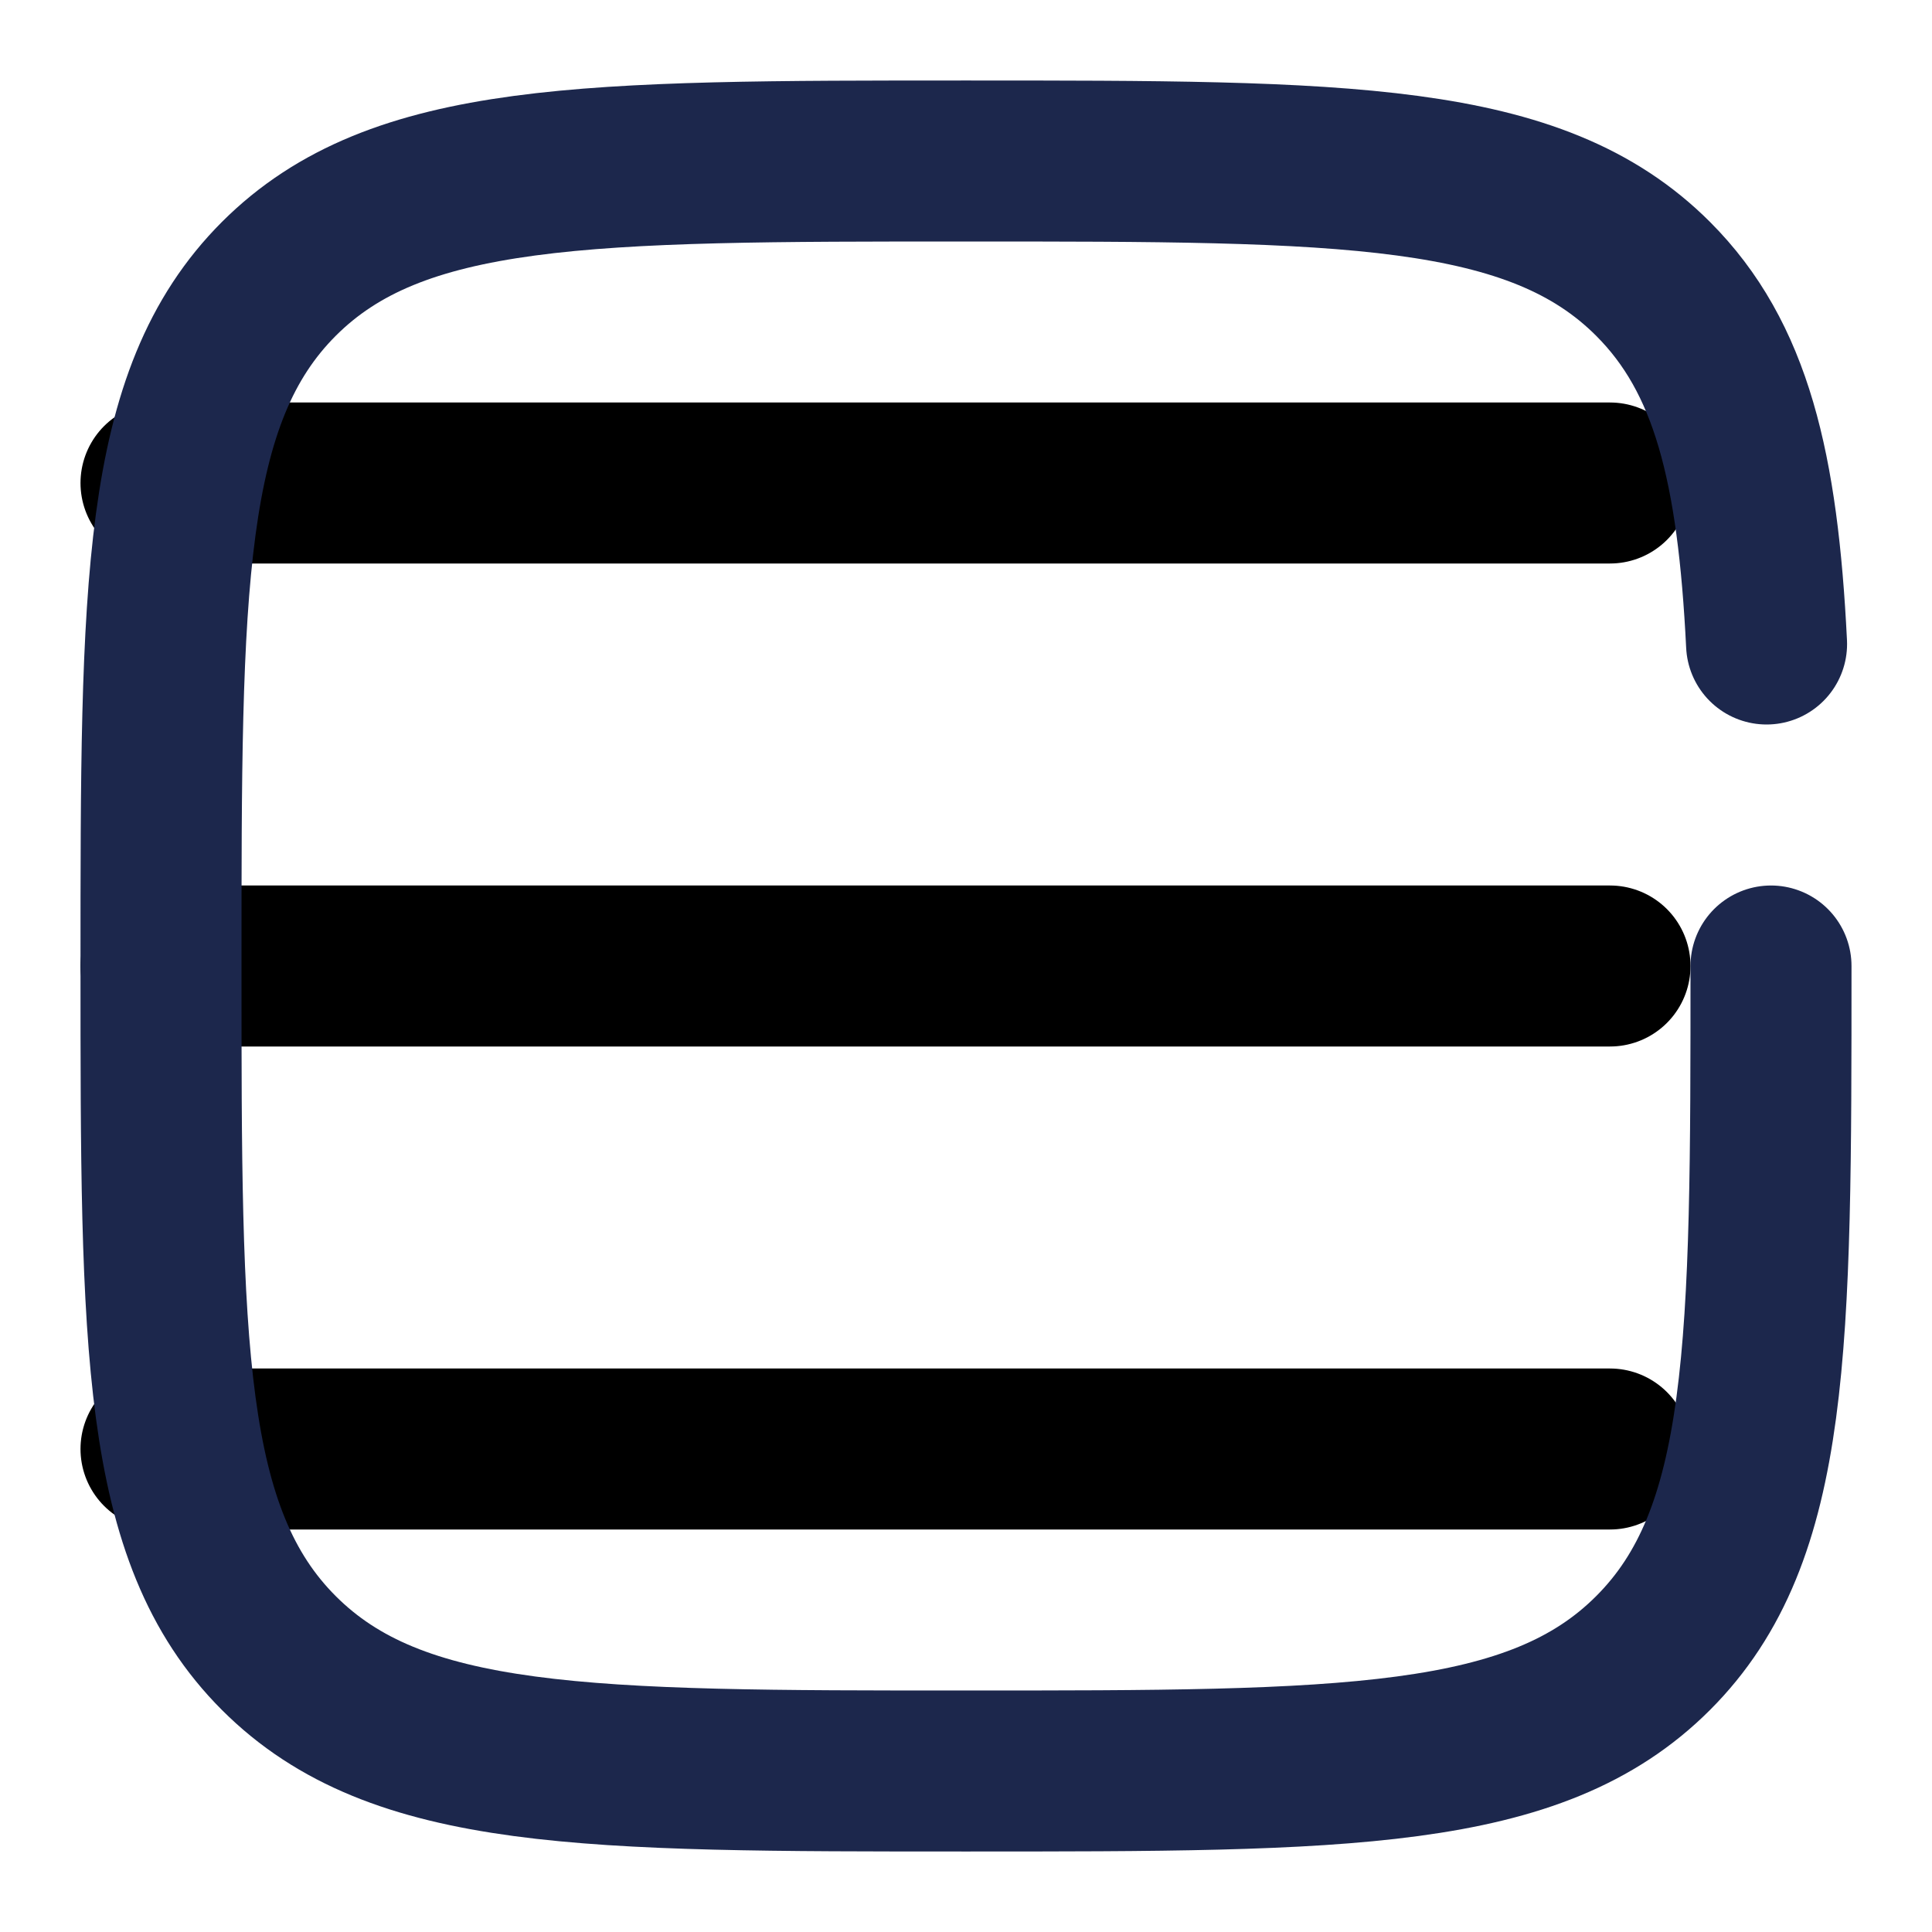
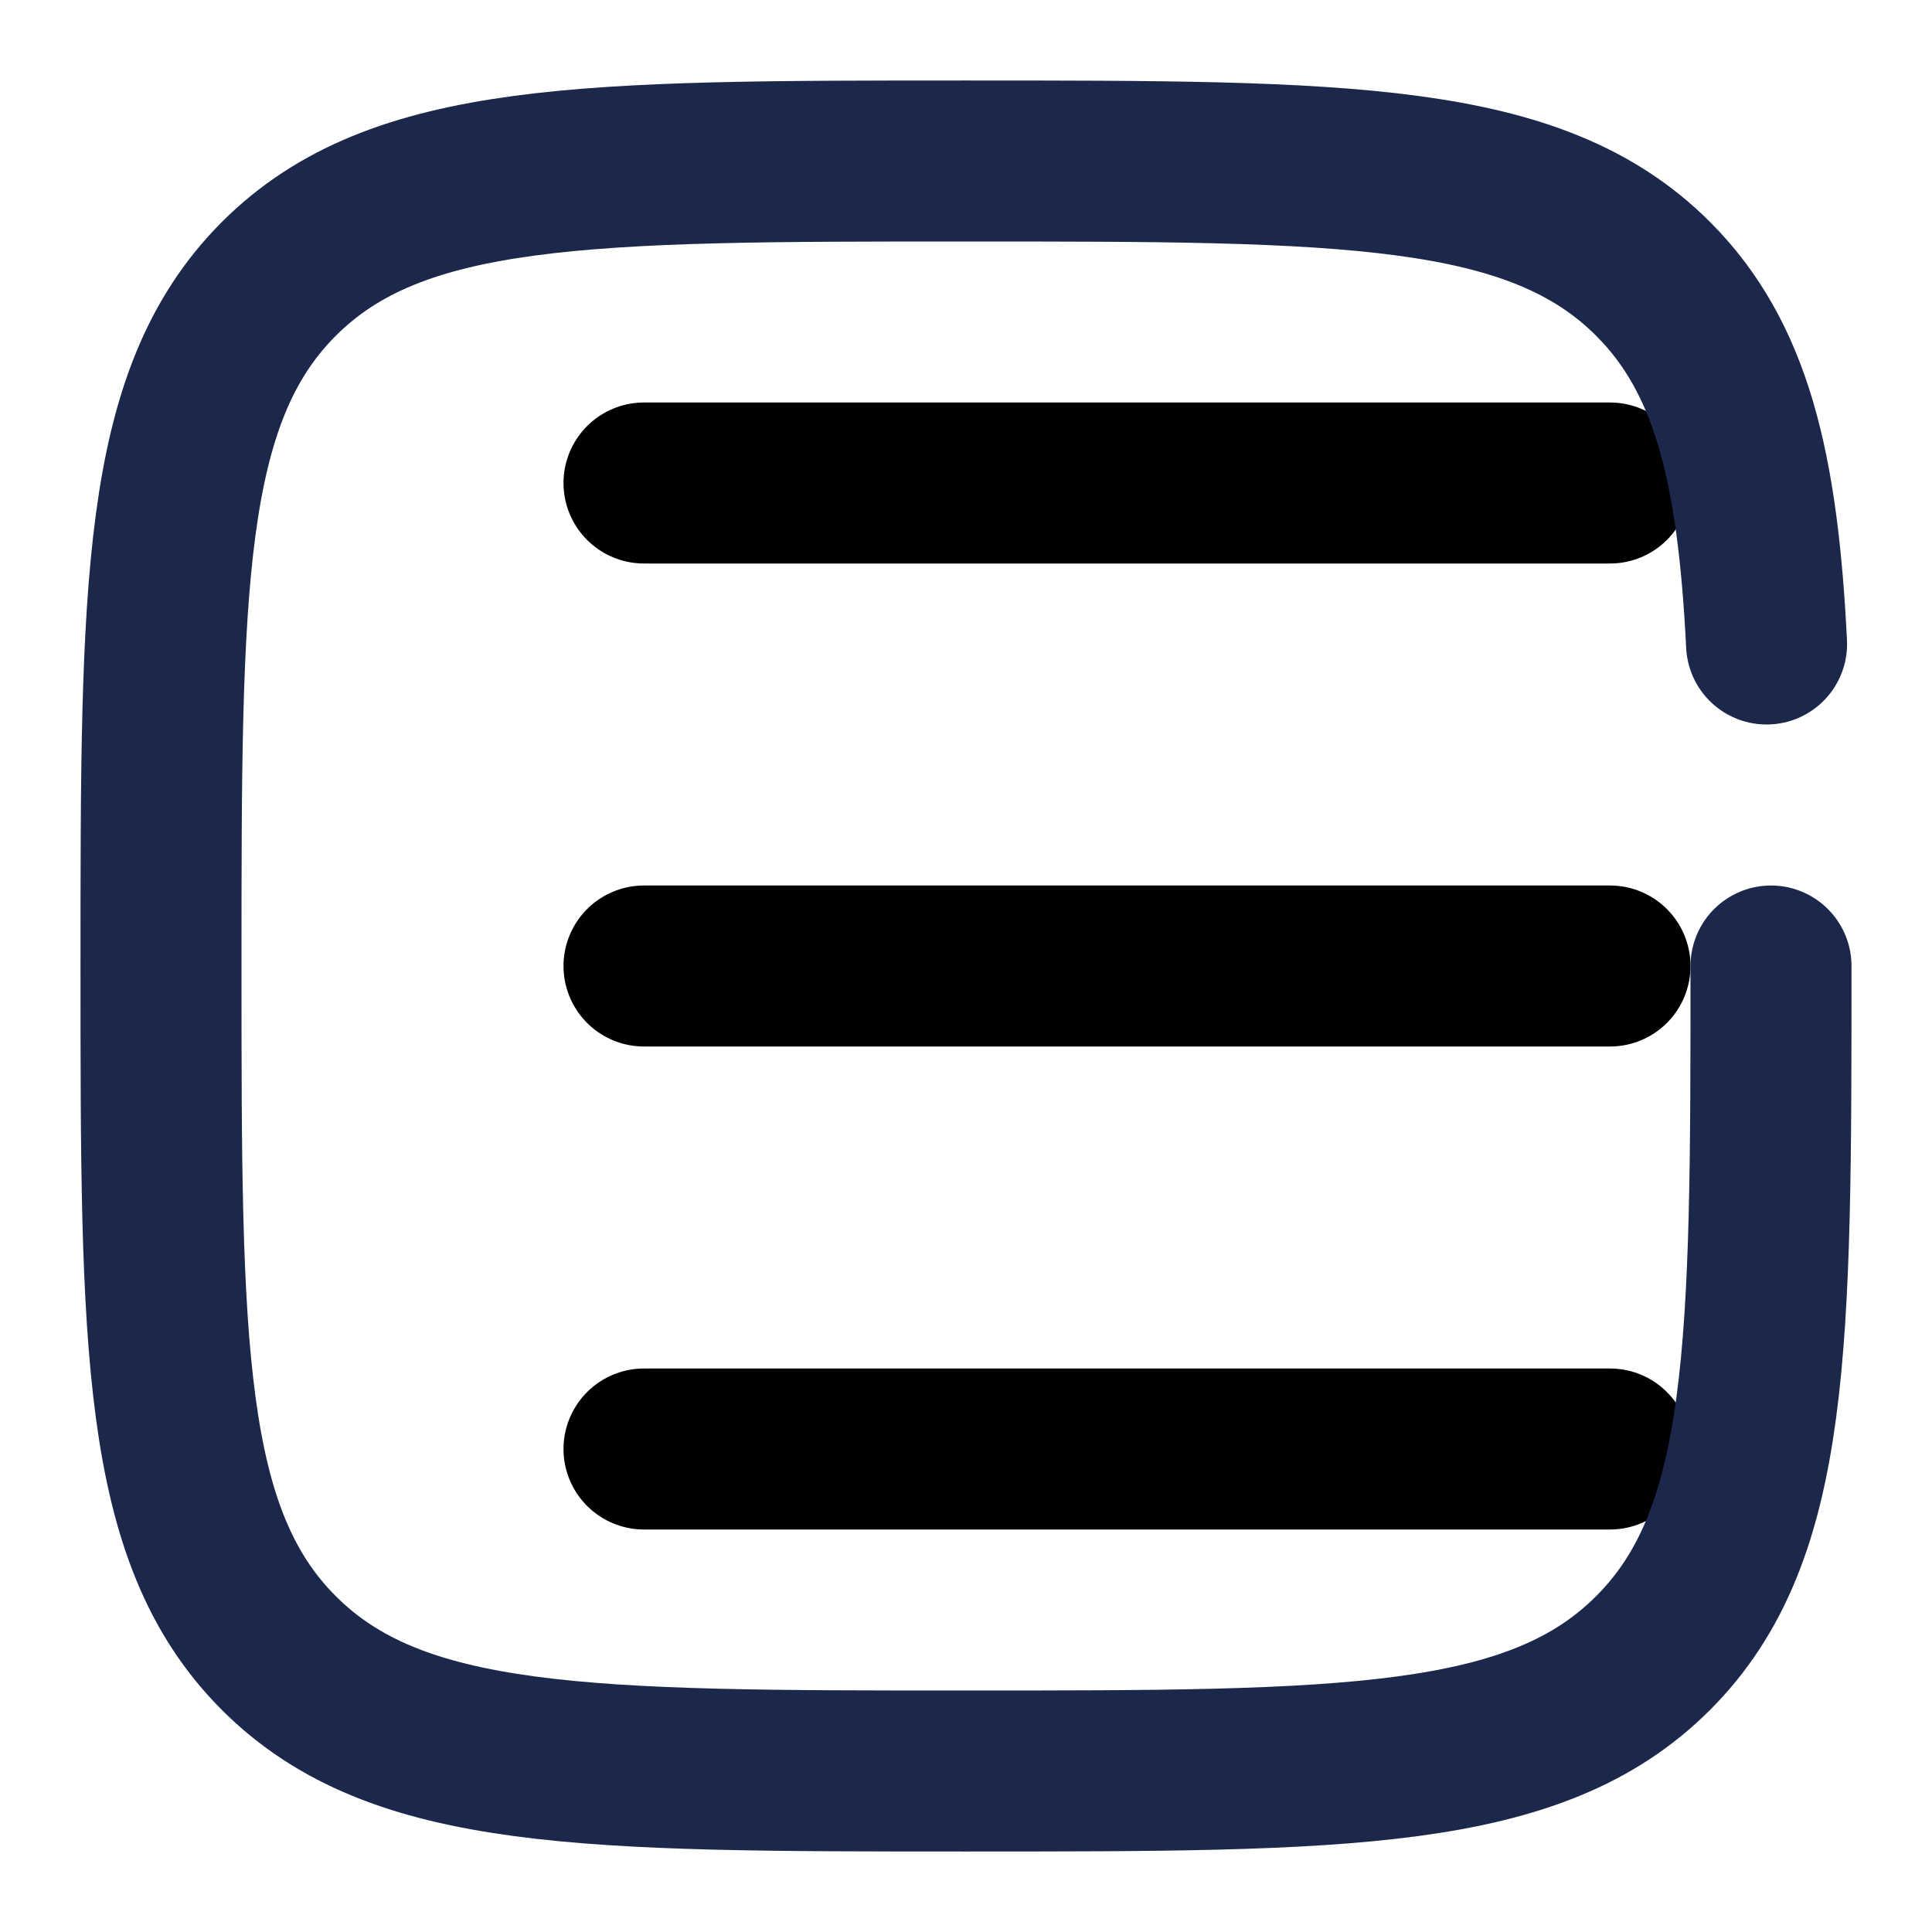
<svg xmlns="http://www.w3.org/2000/svg" width="800px" height="800px" viewBox="0 0 24 24" fill="none">
-   <path d="M2 6H20" stroke="#000000" stroke-width="2" stroke-linecap="round" />
-   <path d="M2 12H20" stroke="#000000" stroke-width="2" stroke-linecap="round" />
-   <path d="M2 18H20" stroke="#000000" stroke-width="2" stroke-linecap="round" />
+   <path d="M8 6H20" stroke="#000000" stroke-width="2" stroke-linecap="round" />
+   <path d="M8 12H20" stroke="#000000" stroke-width="2" stroke-linecap="round" />
+   <path d="M8 18H20" stroke="#000000" stroke-width="2" stroke-linecap="round" />
  <path d="M22 12C22 16.714 22 19.071 20.535 20.535C19.071 22 16.714 22 12 22C7.286 22 4.929 22 3.464 20.535C2 19.071 2 16.714 2 12C2 7.286 2 4.929 3.464 3.464C4.929 2 7.286 2 12 2C16.714 2 19.071 2 20.535 3.464C21.509 4.438 21.836 5.807 21.945 8" stroke="#1C274C" stroke-width="2" stroke-linecap="round" />
</svg>
